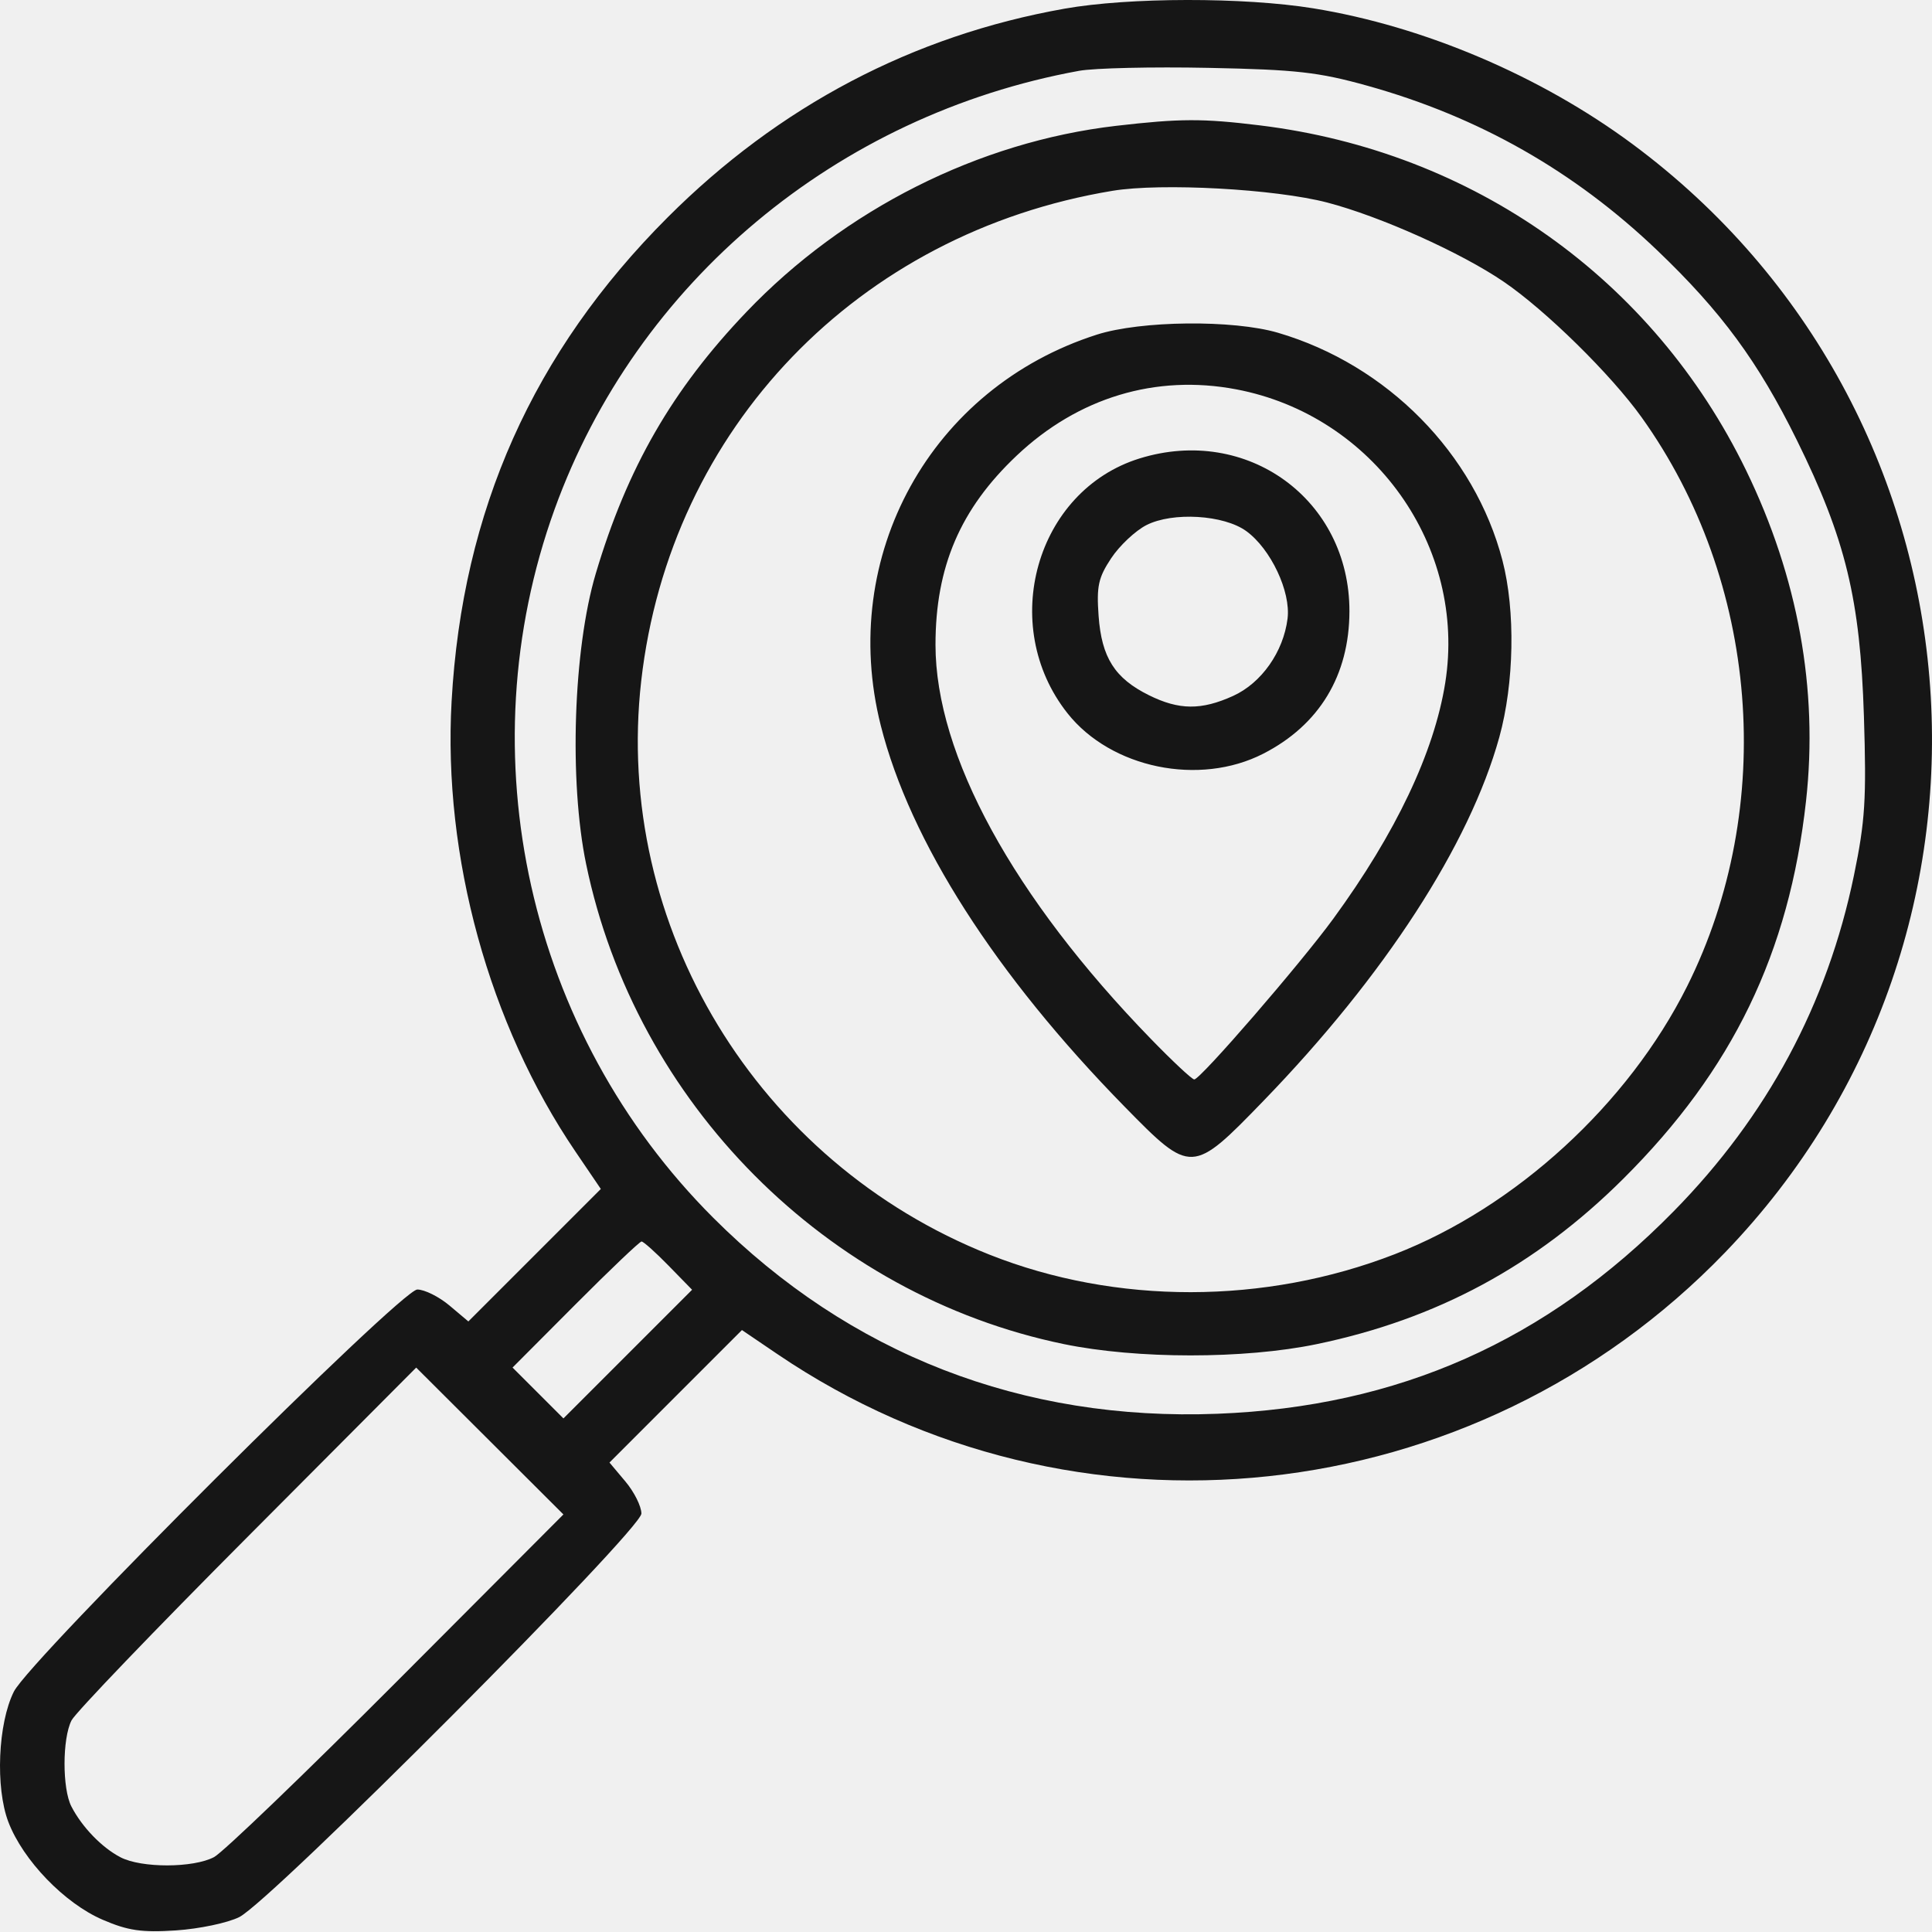
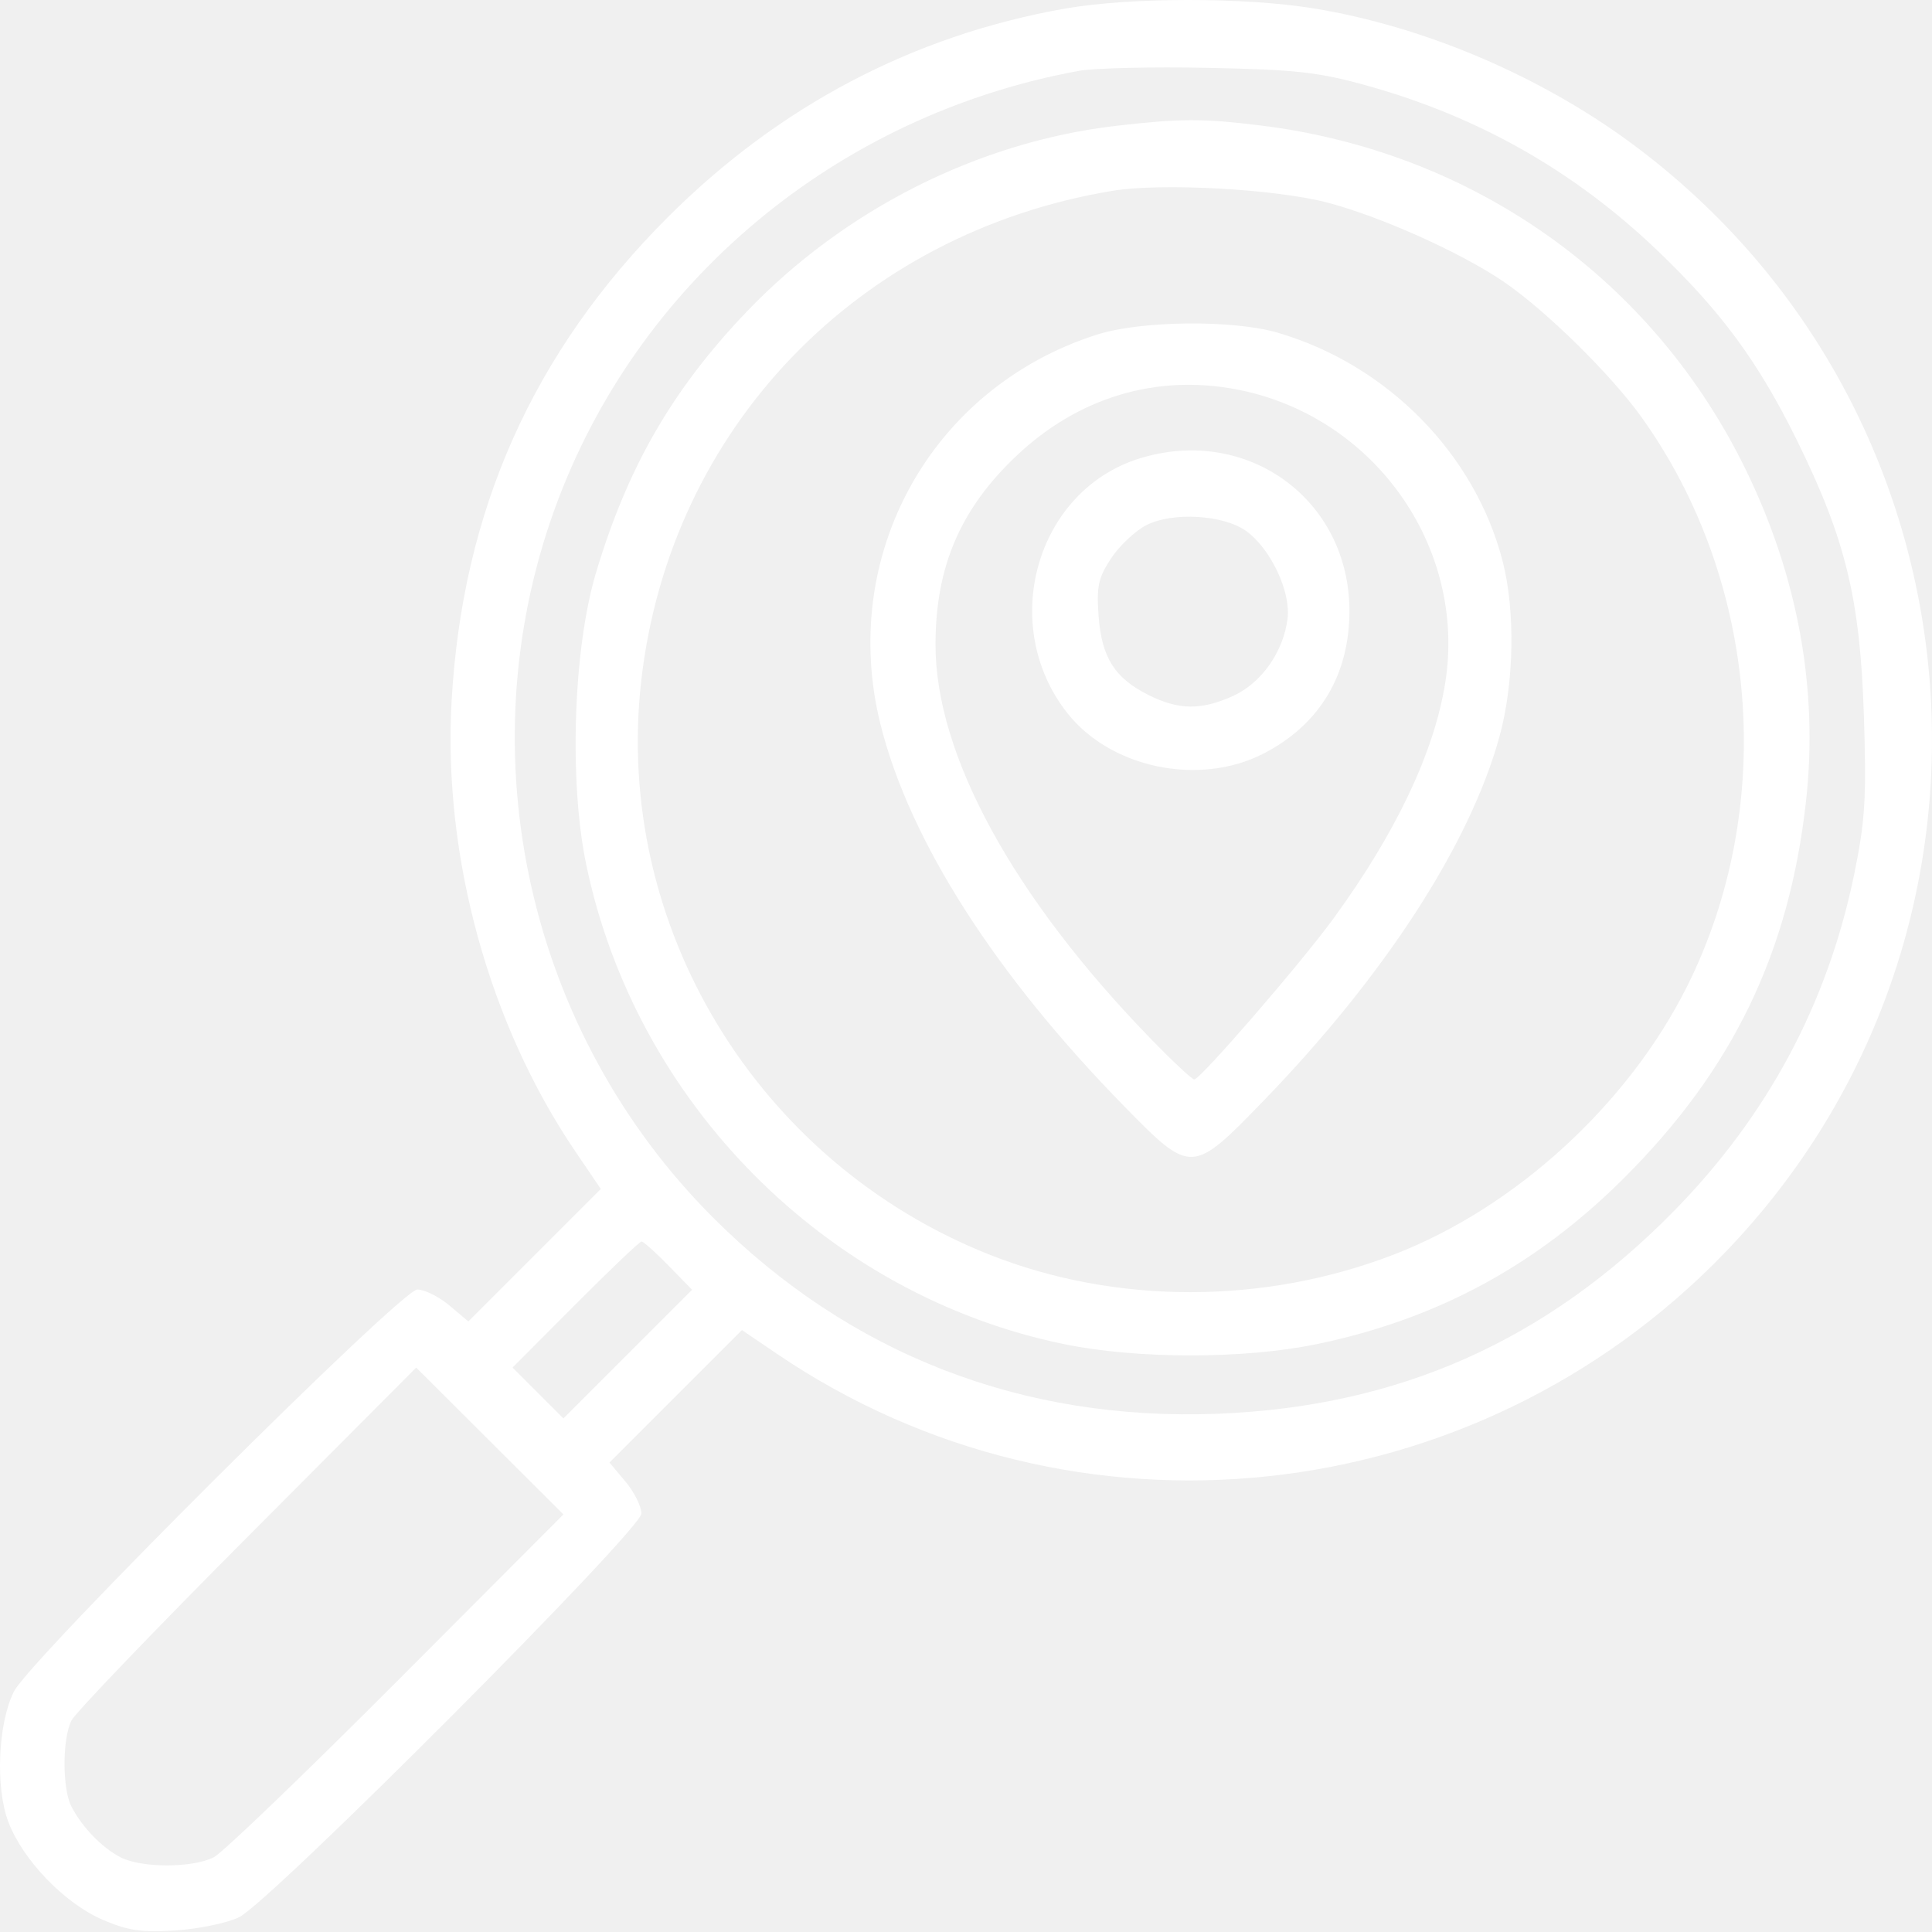
<svg xmlns="http://www.w3.org/2000/svg" width="71" height="71" viewBox="0 0 71 71" fill="none">
-   <path fill-rule="evenodd" clip-rule="evenodd" d="M39.121 0.319C33.55 1.307 28.632 3.893 24.535 7.989C19.591 12.934 16.988 18.764 16.596 25.773C16.276 31.478 17.972 37.644 21.145 42.316L22.08 43.694L19.646 46.128L17.212 48.562L16.515 47.975C16.131 47.653 15.601 47.389 15.336 47.389C14.745 47.389 1.098 60.989 0.51 62.165C-0.076 63.336 -0.175 65.692 0.308 66.958C0.846 68.365 2.372 69.947 3.774 70.55C4.706 70.951 5.2 71.023 6.468 70.941C7.322 70.885 8.368 70.665 8.793 70.452C9.972 69.86 23.571 56.214 23.571 55.623C23.571 55.359 23.307 54.829 22.984 54.445L22.398 53.748L24.832 51.313L27.266 48.879L28.562 49.758C39.463 57.157 54.185 55.582 63.392 46.031C74.773 34.225 73.177 15.07 59.997 5.298C56.615 2.79 52.326 0.966 48.268 0.307C45.713 -0.107 41.495 -0.102 39.121 0.319ZM50.252 3.151C54.339 4.291 57.851 6.285 60.9 9.198C63.256 11.449 64.612 13.292 66.035 16.178C67.826 19.81 68.363 22.021 68.498 26.325C68.594 29.371 68.544 30.17 68.132 32.168C67.156 36.894 64.945 41.015 61.508 44.513C56.819 49.286 51.387 51.697 44.745 51.955C37.569 52.234 31.228 49.769 26.209 44.75C19.409 37.95 17.122 27.735 20.381 18.715C23.394 10.374 30.746 4.228 39.654 2.603C40.21 2.501 42.352 2.452 44.414 2.494C47.645 2.559 48.453 2.65 50.252 3.151ZM41.02 4.624C35.97 5.21 31.031 7.696 27.431 11.465C24.703 14.32 23.052 17.186 21.894 21.079C21.069 23.852 20.908 28.704 21.54 31.755C23.361 40.545 30.377 47.595 39.093 49.394C41.778 49.948 45.723 49.949 48.385 49.397C52.803 48.48 56.44 46.519 59.654 43.32C63.671 39.322 65.752 35.02 66.371 29.434C66.825 25.336 66.076 21.21 64.166 17.281C60.745 10.249 54.143 5.566 46.295 4.607C44.195 4.35 43.363 4.353 41.02 4.624ZM48.778 7.444C50.731 7.955 53.689 9.282 55.26 10.353C56.801 11.402 59.201 13.761 60.325 15.331C64.64 21.356 65.303 29.64 61.999 36.25C59.834 40.579 55.701 44.366 51.255 46.092C46.479 47.946 41.013 47.952 36.364 46.108C27.823 42.719 22.543 34.023 23.564 25.027C24.617 15.746 31.528 8.559 40.885 7.012C42.68 6.715 46.864 6.944 48.778 7.444ZM40.308 12.298C34.208 14.249 30.794 20.426 32.368 26.662C33.443 30.918 36.584 35.829 41.333 40.674C43.774 43.165 43.81 43.164 46.435 40.453C50.884 35.857 54.002 31.049 55.098 27.095C55.647 25.112 55.695 22.442 55.215 20.599C54.191 16.666 50.98 13.408 46.966 12.229C45.318 11.745 41.926 11.78 40.308 12.298ZM45.431 14.308C50.477 15.265 53.911 20.09 53.111 25.099C52.703 27.652 51.297 30.614 48.999 33.762C47.782 35.428 44.113 39.669 43.888 39.669C43.807 39.669 43.09 38.999 42.295 38.18C37.236 32.972 34.379 27.743 34.379 23.695C34.379 20.828 35.29 18.703 37.361 16.745C39.619 14.609 42.474 13.747 45.431 14.308ZM41.878 16.848C38.069 18.031 36.67 22.981 39.231 26.214C40.83 28.233 44.075 28.902 46.426 27.697C48.485 26.642 49.586 24.821 49.591 22.465C49.598 18.36 45.834 15.62 41.878 16.848ZM45.802 19.519C46.701 20.174 47.441 21.743 47.317 22.734C47.165 23.955 46.358 25.101 45.318 25.574C44.148 26.105 43.331 26.098 42.223 25.549C40.967 24.927 40.484 24.166 40.373 22.636C40.294 21.543 40.362 21.23 40.836 20.514C41.142 20.052 41.725 19.504 42.131 19.297C43.097 18.805 44.978 18.919 45.802 19.519ZM24.568 46.511L25.434 47.398L23.07 49.762L20.706 52.126L19.771 51.191L18.836 50.257L21.144 47.941C22.414 46.666 23.509 45.624 23.577 45.624C23.646 45.624 24.092 46.023 24.568 46.511ZM14.584 61.793C11.217 65.168 8.194 68.073 7.867 68.247C7.105 68.651 5.197 68.655 4.426 68.253C3.743 67.898 3.014 67.144 2.624 66.388C2.286 65.734 2.288 63.893 2.628 63.224C2.769 62.945 5.676 59.914 9.09 56.488L15.295 50.258L18 52.956L20.705 55.655L14.584 61.793Z" fill="#161616" />
+   <path fill-rule="evenodd" clip-rule="evenodd" d="M39.121 0.319C33.55 1.307 28.632 3.893 24.535 7.989C19.591 12.934 16.988 18.764 16.596 25.773C16.276 31.478 17.972 37.644 21.145 42.316L22.08 43.694L19.646 46.128L17.212 48.562L16.515 47.975C16.131 47.653 15.601 47.389 15.336 47.389C14.745 47.389 1.098 60.989 0.51 62.165C-0.076 63.336 -0.175 65.692 0.308 66.958C0.846 68.365 2.372 69.947 3.774 70.55C4.706 70.951 5.2 71.023 6.468 70.941C7.322 70.885 8.368 70.665 8.793 70.452C9.972 69.86 23.571 56.214 23.571 55.623C23.571 55.359 23.307 54.829 22.984 54.445L22.398 53.748L24.832 51.313L27.266 48.879L28.562 49.758C39.463 57.157 54.185 55.582 63.392 46.031C74.773 34.225 73.177 15.07 59.997 5.298C56.615 2.79 52.326 0.966 48.268 0.307C45.713 -0.107 41.495 -0.102 39.121 0.319ZM50.252 3.151C54.339 4.291 57.851 6.285 60.9 9.198C63.256 11.449 64.612 13.292 66.035 16.178C67.826 19.81 68.363 22.021 68.498 26.325C68.594 29.371 68.544 30.17 68.132 32.168C67.156 36.894 64.945 41.015 61.508 44.513C56.819 49.286 51.387 51.697 44.745 51.955C37.569 52.234 31.228 49.769 26.209 44.75C19.409 37.95 17.122 27.735 20.381 18.715C23.394 10.374 30.746 4.228 39.654 2.603C40.21 2.501 42.352 2.452 44.414 2.494C47.645 2.559 48.453 2.65 50.252 3.151ZM41.02 4.624C35.97 5.21 31.031 7.696 27.431 11.465C24.703 14.32 23.052 17.186 21.894 21.079C21.069 23.852 20.908 28.704 21.54 31.755C23.361 40.545 30.377 47.595 39.093 49.394C41.778 49.948 45.723 49.949 48.385 49.397C52.803 48.48 56.44 46.519 59.654 43.32C63.671 39.322 65.752 35.02 66.371 29.434C66.825 25.336 66.076 21.21 64.166 17.281C60.745 10.249 54.143 5.566 46.295 4.607C44.195 4.35 43.363 4.353 41.02 4.624ZM48.778 7.444C50.731 7.955 53.689 9.282 55.26 10.353C56.801 11.402 59.201 13.761 60.325 15.331C64.64 21.356 65.303 29.64 61.999 36.25C59.834 40.579 55.701 44.366 51.255 46.092C46.479 47.946 41.013 47.952 36.364 46.108C27.823 42.719 22.543 34.023 23.564 25.027C24.617 15.746 31.528 8.559 40.885 7.012C42.68 6.715 46.864 6.944 48.778 7.444ZM40.308 12.298C34.208 14.249 30.794 20.426 32.368 26.662C33.443 30.918 36.584 35.829 41.333 40.674C43.774 43.165 43.81 43.164 46.435 40.453C50.884 35.857 54.002 31.049 55.098 27.095C55.647 25.112 55.695 22.442 55.215 20.599C54.191 16.666 50.98 13.408 46.966 12.229C45.318 11.745 41.926 11.78 40.308 12.298ZM45.431 14.308C50.477 15.265 53.911 20.09 53.111 25.099C52.703 27.652 51.297 30.614 48.999 33.762C47.782 35.428 44.113 39.669 43.888 39.669C43.807 39.669 43.09 38.999 42.295 38.18C37.236 32.972 34.379 27.743 34.379 23.695C34.379 20.828 35.29 18.703 37.361 16.745C39.619 14.609 42.474 13.747 45.431 14.308ZM41.878 16.848C38.069 18.031 36.67 22.981 39.231 26.214C40.83 28.233 44.075 28.902 46.426 27.697C48.485 26.642 49.586 24.821 49.591 22.465C49.598 18.36 45.834 15.62 41.878 16.848ZM45.802 19.519C46.701 20.174 47.441 21.743 47.317 22.734C47.165 23.955 46.358 25.101 45.318 25.574C44.148 26.105 43.331 26.098 42.223 25.549C40.967 24.927 40.484 24.166 40.373 22.636C40.294 21.543 40.362 21.23 40.836 20.514C41.142 20.052 41.725 19.504 42.131 19.297C43.097 18.805 44.978 18.919 45.802 19.519ZM24.568 46.511L25.434 47.398L23.07 49.762L20.706 52.126L19.771 51.191L18.836 50.257L21.144 47.941C22.414 46.666 23.509 45.624 23.577 45.624C23.646 45.624 24.092 46.023 24.568 46.511ZM14.584 61.793C11.217 65.168 8.194 68.073 7.867 68.247C7.105 68.651 5.197 68.655 4.426 68.253C3.743 67.898 3.014 67.144 2.624 66.388C2.286 65.734 2.288 63.893 2.628 63.224C2.769 62.945 5.676 59.914 9.09 56.488L15.295 50.258L18 52.956L20.705 55.655L14.584 61.793Z" fill="white" />
</svg>
